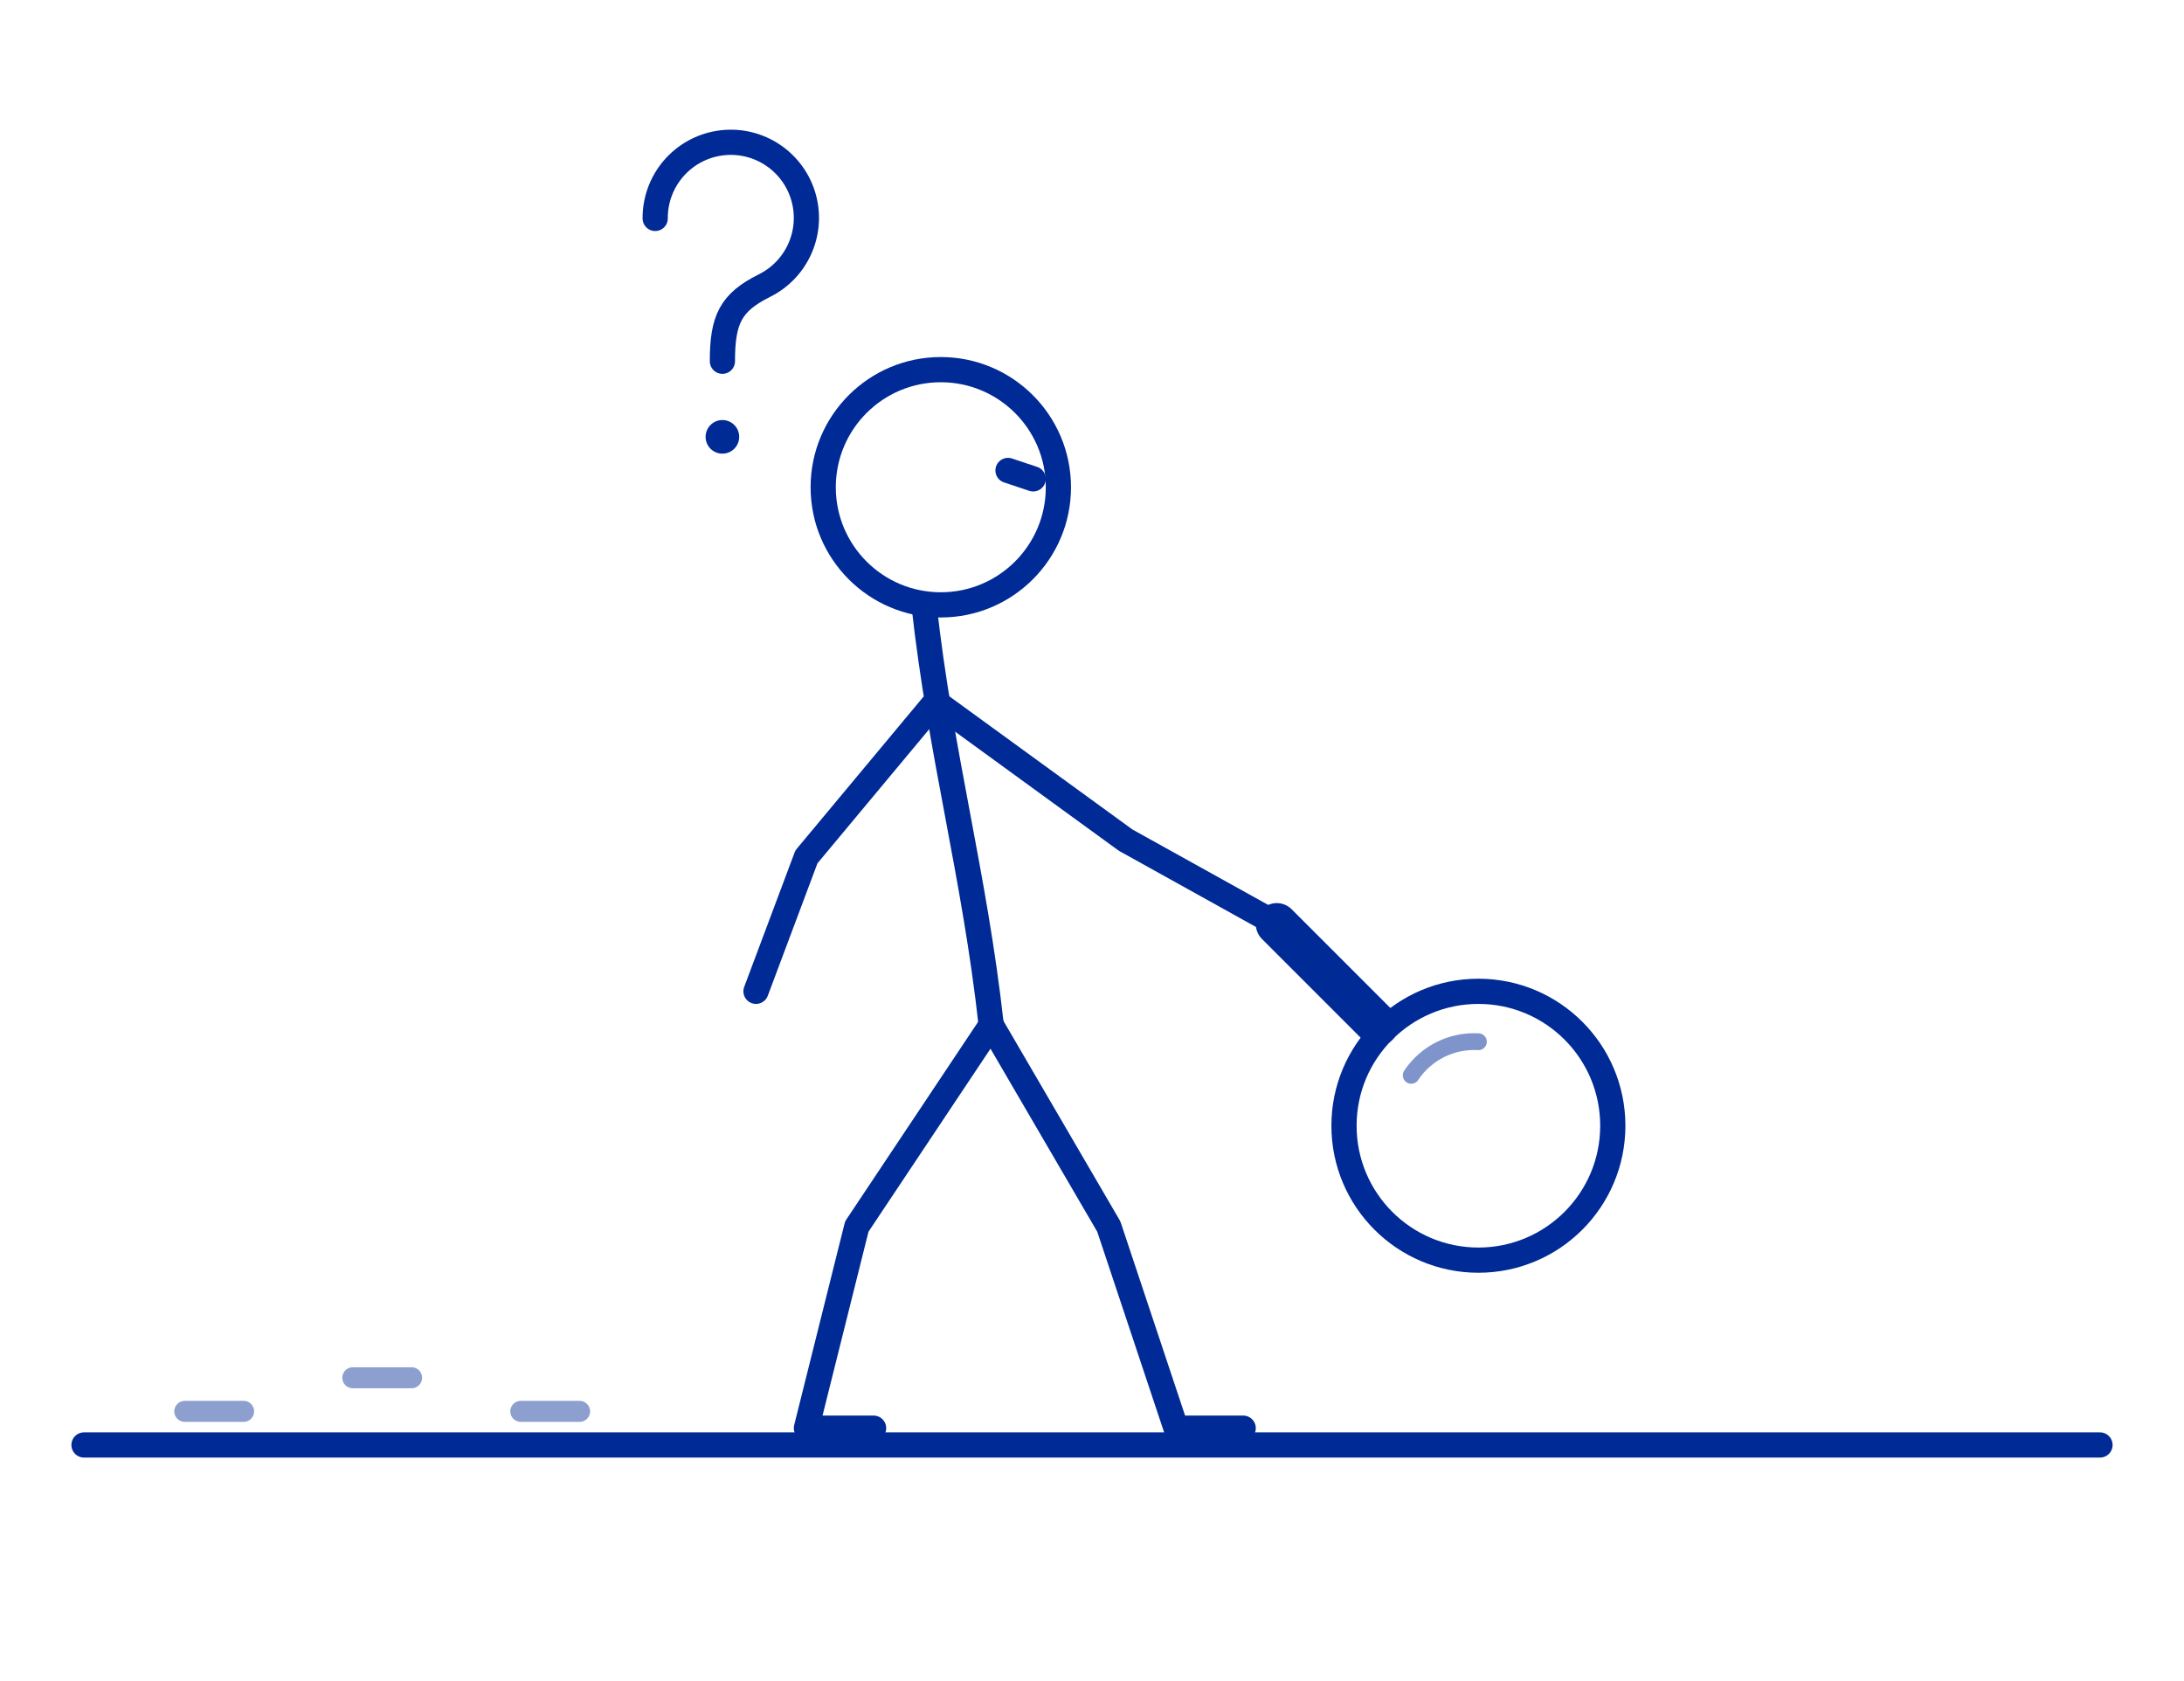
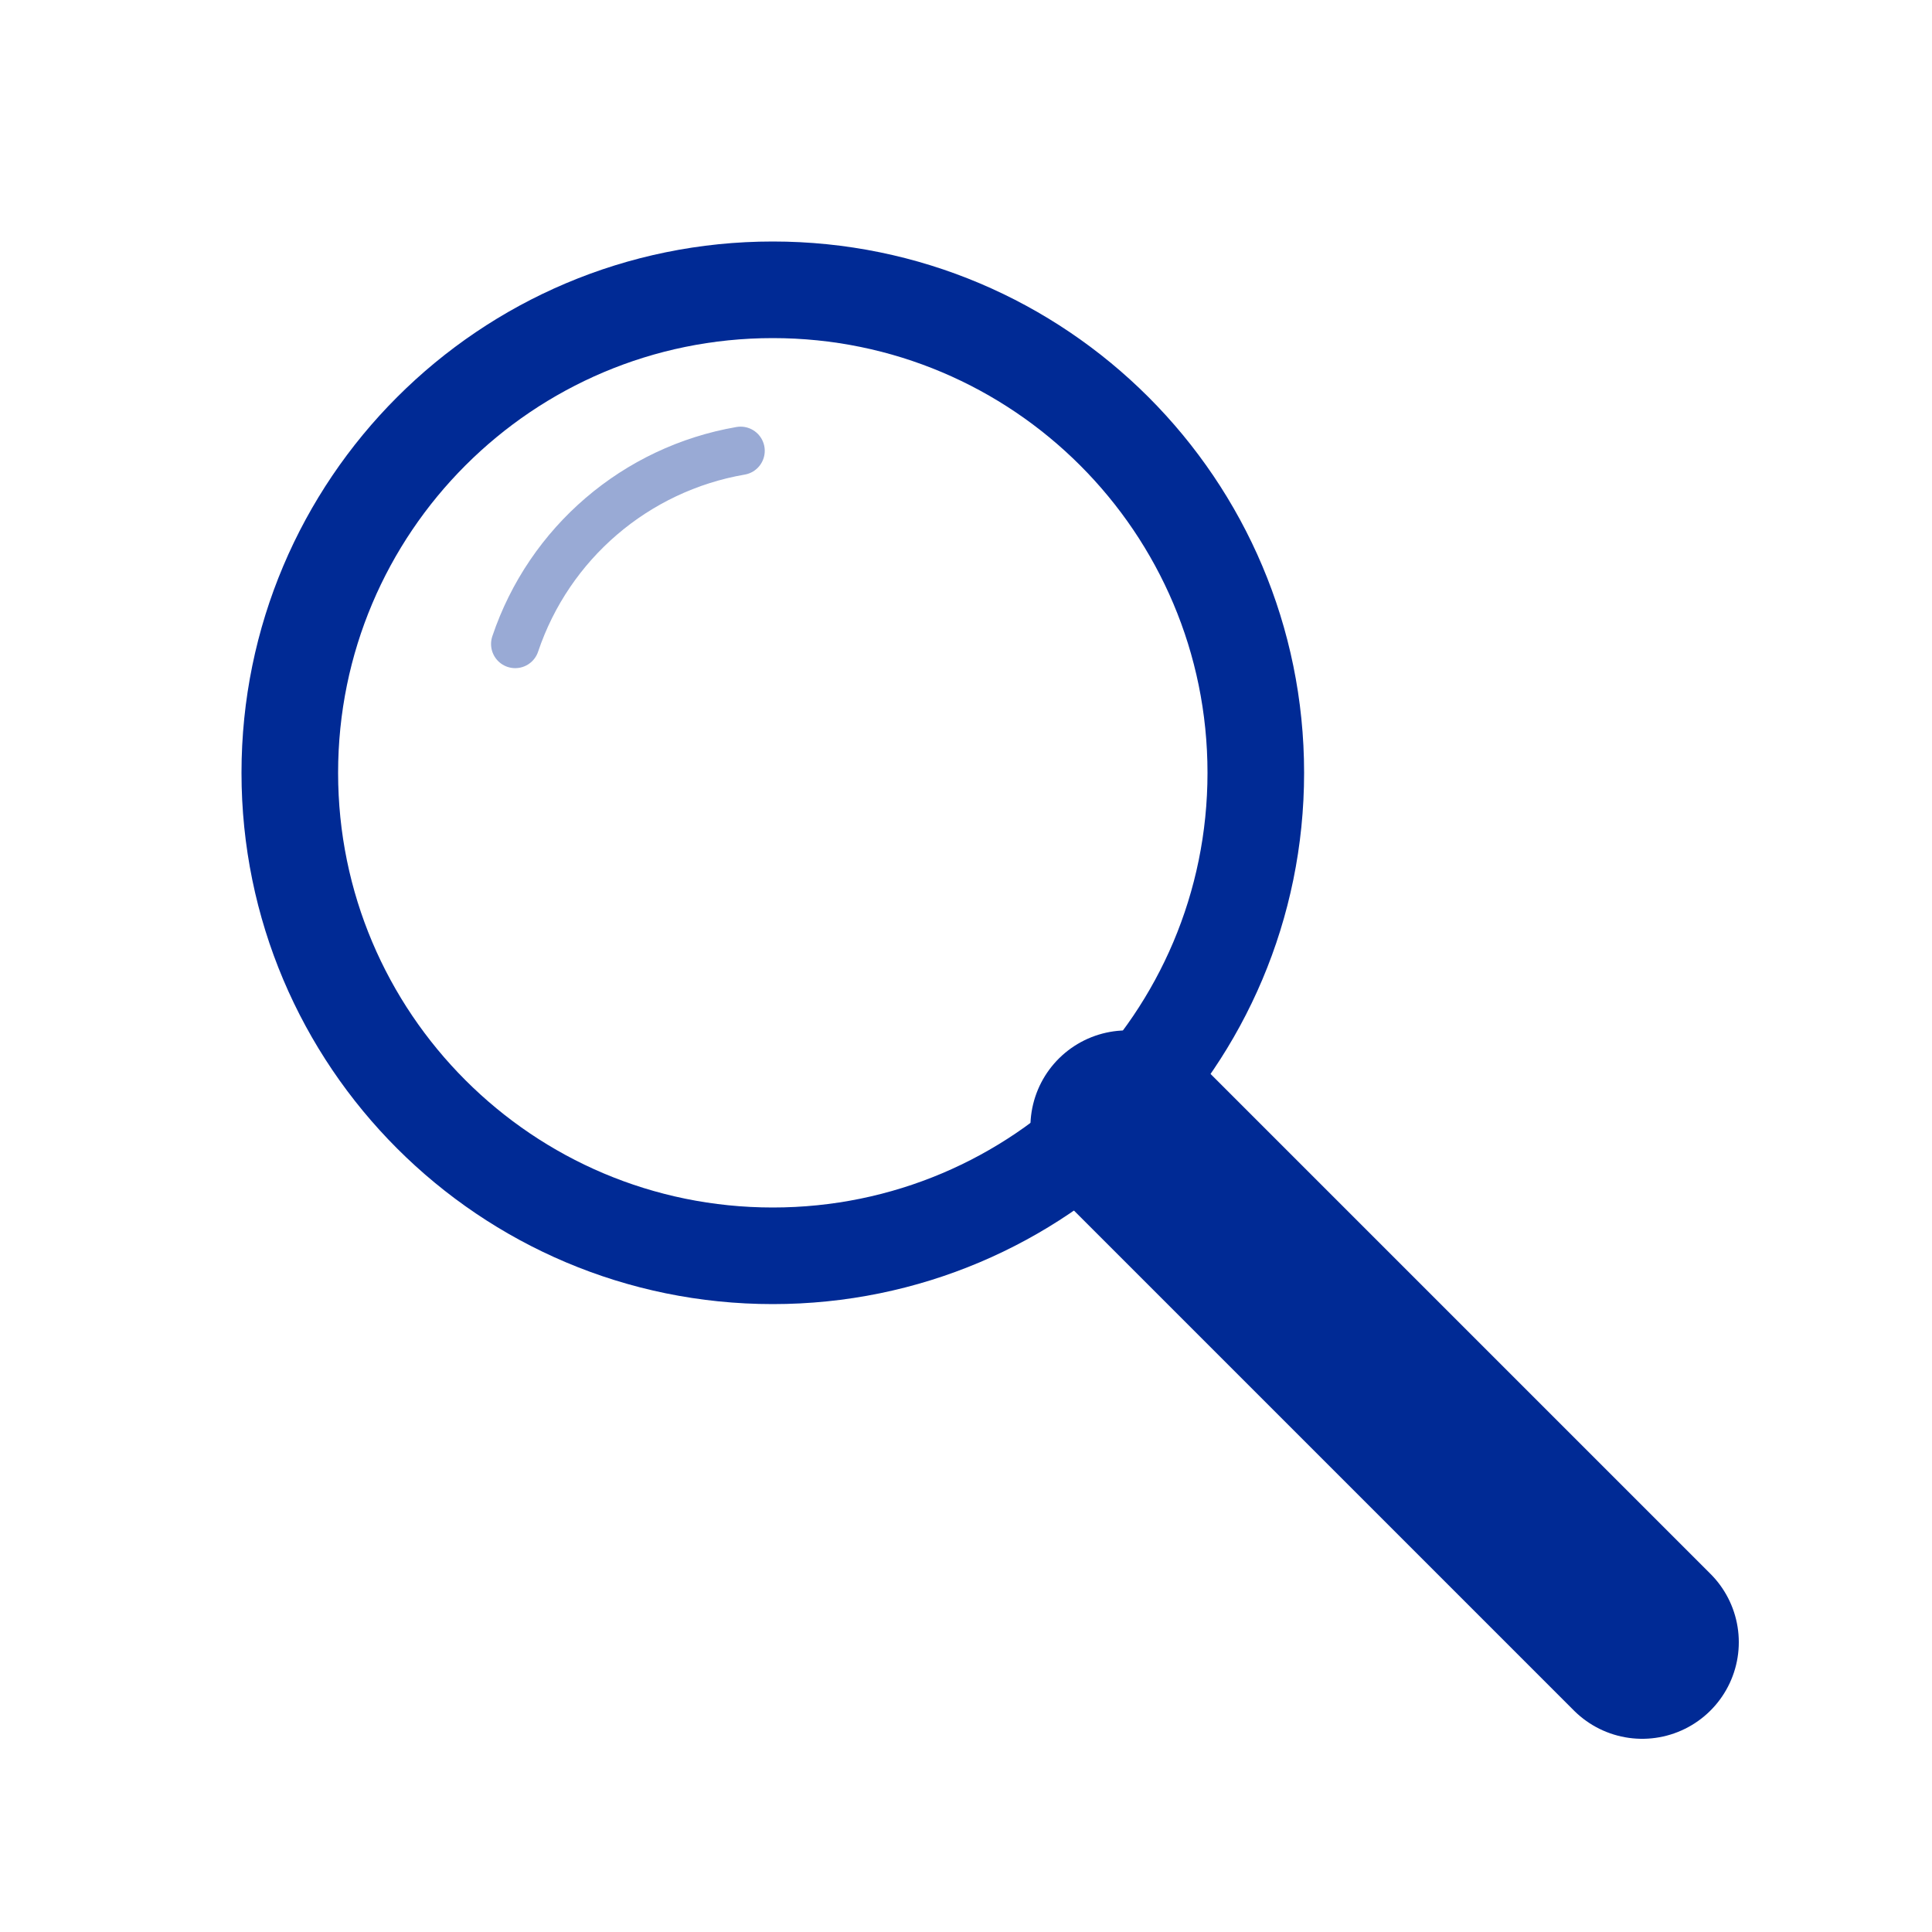
- <svg xmlns="http://www.w3.org/2000/svg" viewBox="0 0 260 200" width="260" height="200" role="img" aria-label="A figure searching the ground with a magnifying glass">
-   <g fill="none" stroke="#002a95" stroke-width="3" stroke-linecap="round" stroke-linejoin="round">
-     <path d="M10 172 H250" />
-     <path d="M22 168 h7 M42 164 h7 M62 168 h7" stroke-width="2.5" opacity=".45" />
-     <circle cx="112" cy="58" r="14" />
-     <path d="M120 56 l3 1" />
-     <path d="M110 72 C112 90 116 104 118 122" />
-     <path d="M118 122 L102 146 L96 170 L104 170" />
-     <path d="M118 122 L132 146 L140 170 L148 170" />
-     <path d="M111 84 L96 102 L90 118" />
-     <path d="M112 84 L134 100 L152 110" />
-     <path d="M152 110 L164 122" stroke-width="5" />
-     <circle cx="176" cy="134" r="16" />
-     <path d="M168 128 a9 9 0 0 1 8 -4" stroke-width="2" opacity=".5" />
-     <path d="M78 26 a9 9 0 1 1 13 8 c-4 2 -5 4 -5 9" />
+ <svg xmlns="http://www.w3.org/2000/svg" viewBox="0 0 120 120" width="120" height="120" role="img" aria-label="A magnifying glass">
+   <g fill="none" stroke="#002a95" stroke-linecap="round">
+     <circle cx="48" cy="48" r="30" stroke-width="6" />
+     <path d="M32 40 a18 18 0 0 1 14 -12" stroke-width="3" opacity=".4" />
+     <path d="M70 70 L102 102" stroke-width="12" />
  </g>
-   <circle cx="86" cy="52" r="2" fill="#002a95" />
</svg>
